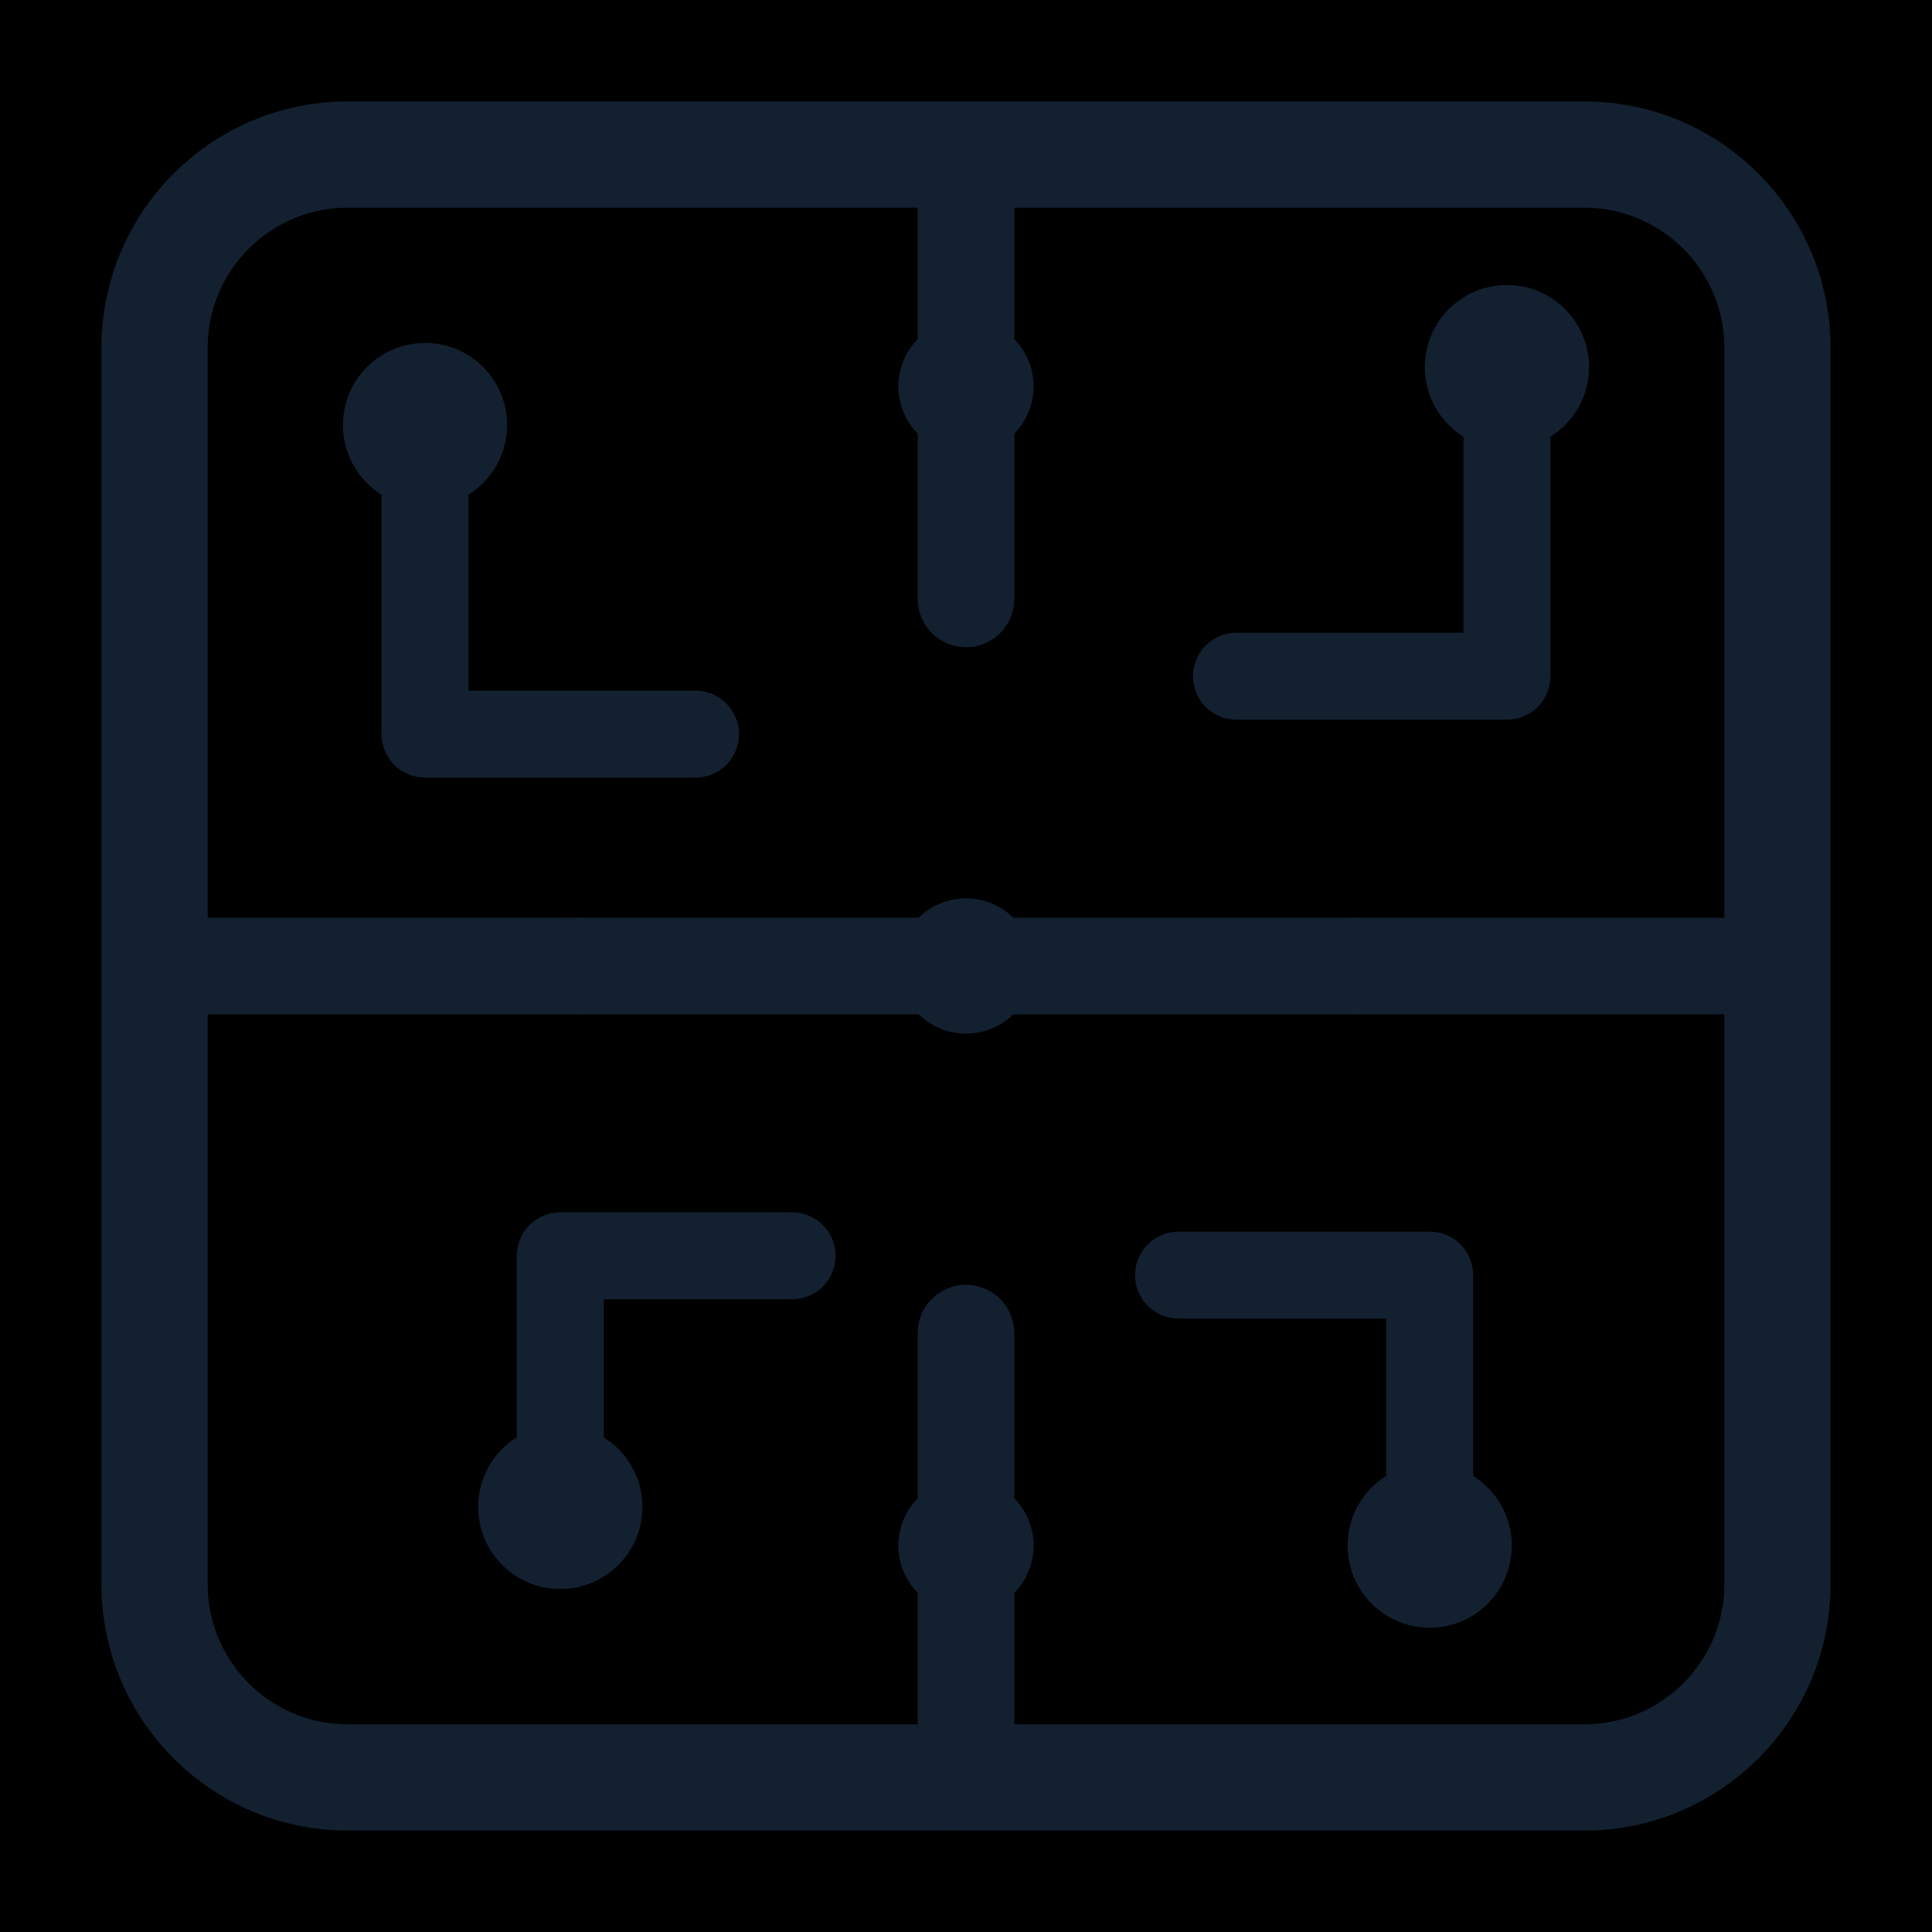
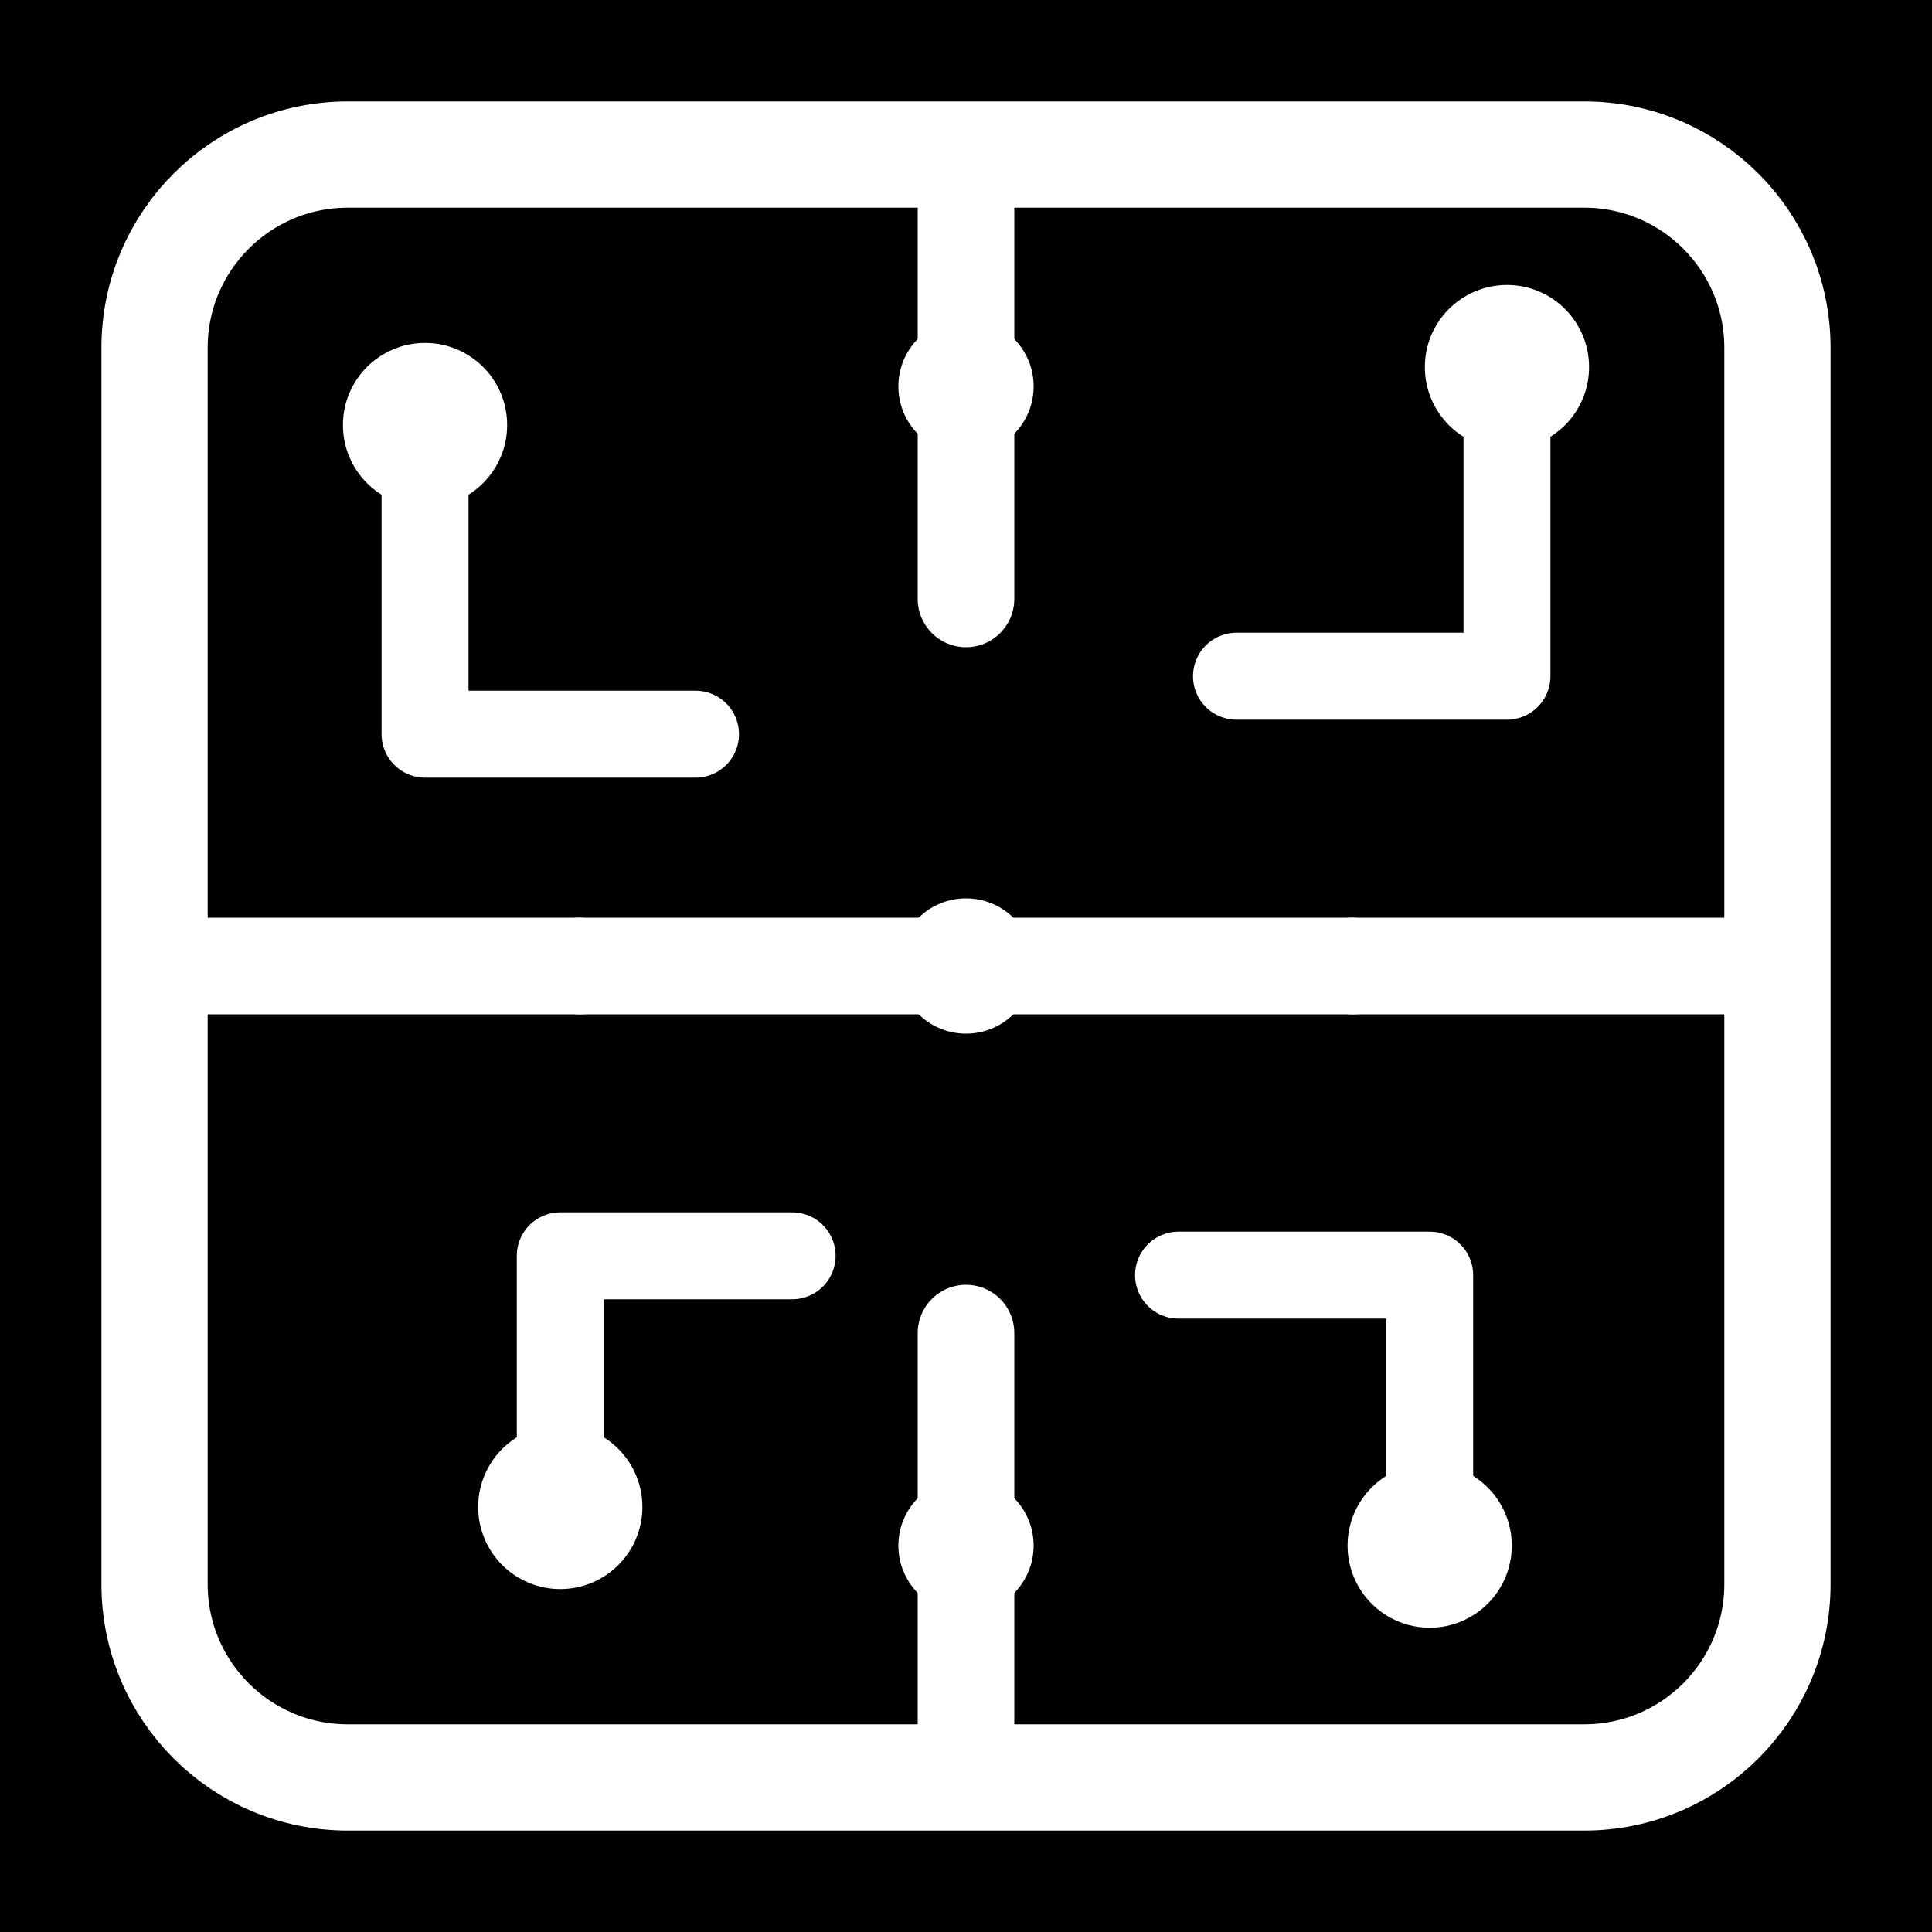
<svg xmlns="http://www.w3.org/2000/svg" viewBox="0 0 200 200" fill="none">
  <rect width="200" height="200" fill="#000000" />
-   <rect x="16" y="16" width="168" height="168" rx="20" ry="20" stroke="#132030" stroke-width="11" fill="none" />
-   <line x1="16" y1="100" x2="60" y2="100" stroke="#132030" stroke-width="10" stroke-linecap="round" />
-   <line x1="140" y1="100" x2="184" y2="100" stroke="#132030" stroke-width="10" stroke-linecap="round" />
-   <line x1="60" y1="100" x2="140" y2="100" stroke="#132030" stroke-width="10" stroke-linecap="round" />
-   <line x1="100" y1="16" x2="100" y2="62" stroke="#132030" stroke-width="10" stroke-linecap="round" />
-   <line x1="100" y1="138" x2="100" y2="184" stroke="#132030" stroke-width="10" stroke-linecap="round" />
-   <circle cx="100" cy="100" r="7" fill="#132030" />
-   <circle cx="100" cy="40" r="7" fill="#132030" />
-   <circle cx="100" cy="160" r="7" fill="#132030" />
-   <path d="M44 44 L44 76 L72 76" stroke="#132030" stroke-width="9" stroke-linecap="round" stroke-linejoin="round" fill="none" />
-   <path d="M156 38 L156 70 L128 70" stroke="#132030" stroke-width="9" stroke-linecap="round" stroke-linejoin="round" fill="none" />
-   <path d="M58 156 L58 130 L82 130" stroke="#132030" stroke-width="9" stroke-linecap="round" stroke-linejoin="round" fill="none" />
-   <path d="M148 160 L148 132 L122 132" stroke="#132030" stroke-width="9" stroke-linecap="round" stroke-linejoin="round" fill="none" />
-   <circle cx="44" cy="44" r="6" stroke="#132030" stroke-width="5" fill="none" />
-   <circle cx="156" cy="38" r="6" stroke="#132030" stroke-width="5" fill="none" />
-   <circle cx="58" cy="156" r="6" stroke="#132030" stroke-width="5" fill="none" />
-   <circle cx="148" cy="160" r="6" stroke="#132030" stroke-width="5" fill="none" />
+   <rect x="16" y="16" width="168" height="168" rx="20" ry="20" stroke="#FFFFFF" stroke-width="11" fill="none" />
+   <line x1="16" y1="100" x2="60" y2="100" stroke="#FFFFFF" stroke-width="10" stroke-linecap="round" />
+   <line x1="140" y1="100" x2="184" y2="100" stroke="#FFFFFF" stroke-width="10" stroke-linecap="round" />
+   <line x1="60" y1="100" x2="140" y2="100" stroke="#FFFFFF" stroke-width="10" stroke-linecap="round" />
+   <line x1="100" y1="16" x2="100" y2="62" stroke="#FFFFFF" stroke-width="10" stroke-linecap="round" />
+   <line x1="100" y1="138" x2="100" y2="184" stroke="#FFFFFF" stroke-width="10" stroke-linecap="round" />
+   <circle cx="100" cy="100" r="7" fill="#FFFFFF" />
+   <circle cx="100" cy="40" r="7" fill="#FFFFFF" />
+   <circle cx="100" cy="160" r="7" fill="#FFFFFF" />
+   <path d="M44 44 L44 76 L72 76" stroke="#FFFFFF" stroke-width="9" stroke-linecap="round" stroke-linejoin="round" fill="none" />
+   <path d="M156 38 L156 70 L128 70" stroke="#FFFFFF" stroke-width="9" stroke-linecap="round" stroke-linejoin="round" fill="none" />
+   <path d="M58 156 L58 130 L82 130" stroke="#FFFFFF" stroke-width="9" stroke-linecap="round" stroke-linejoin="round" fill="none" />
+   <path d="M148 160 L148 132 L122 132" stroke="#FFFFFF" stroke-width="9" stroke-linecap="round" stroke-linejoin="round" fill="none" />
+   <circle cx="44" cy="44" r="6" stroke="#FFFFFF" stroke-width="5" fill="none" />
+   <circle cx="156" cy="38" r="6" stroke="#FFFFFF" stroke-width="5" fill="none" />
+   <circle cx="58" cy="156" r="6" stroke="#FFFFFF" stroke-width="5" fill="none" />
+   <circle cx="148" cy="160" r="6" stroke="#FFFFFF" stroke-width="5" fill="none" />
</svg>
